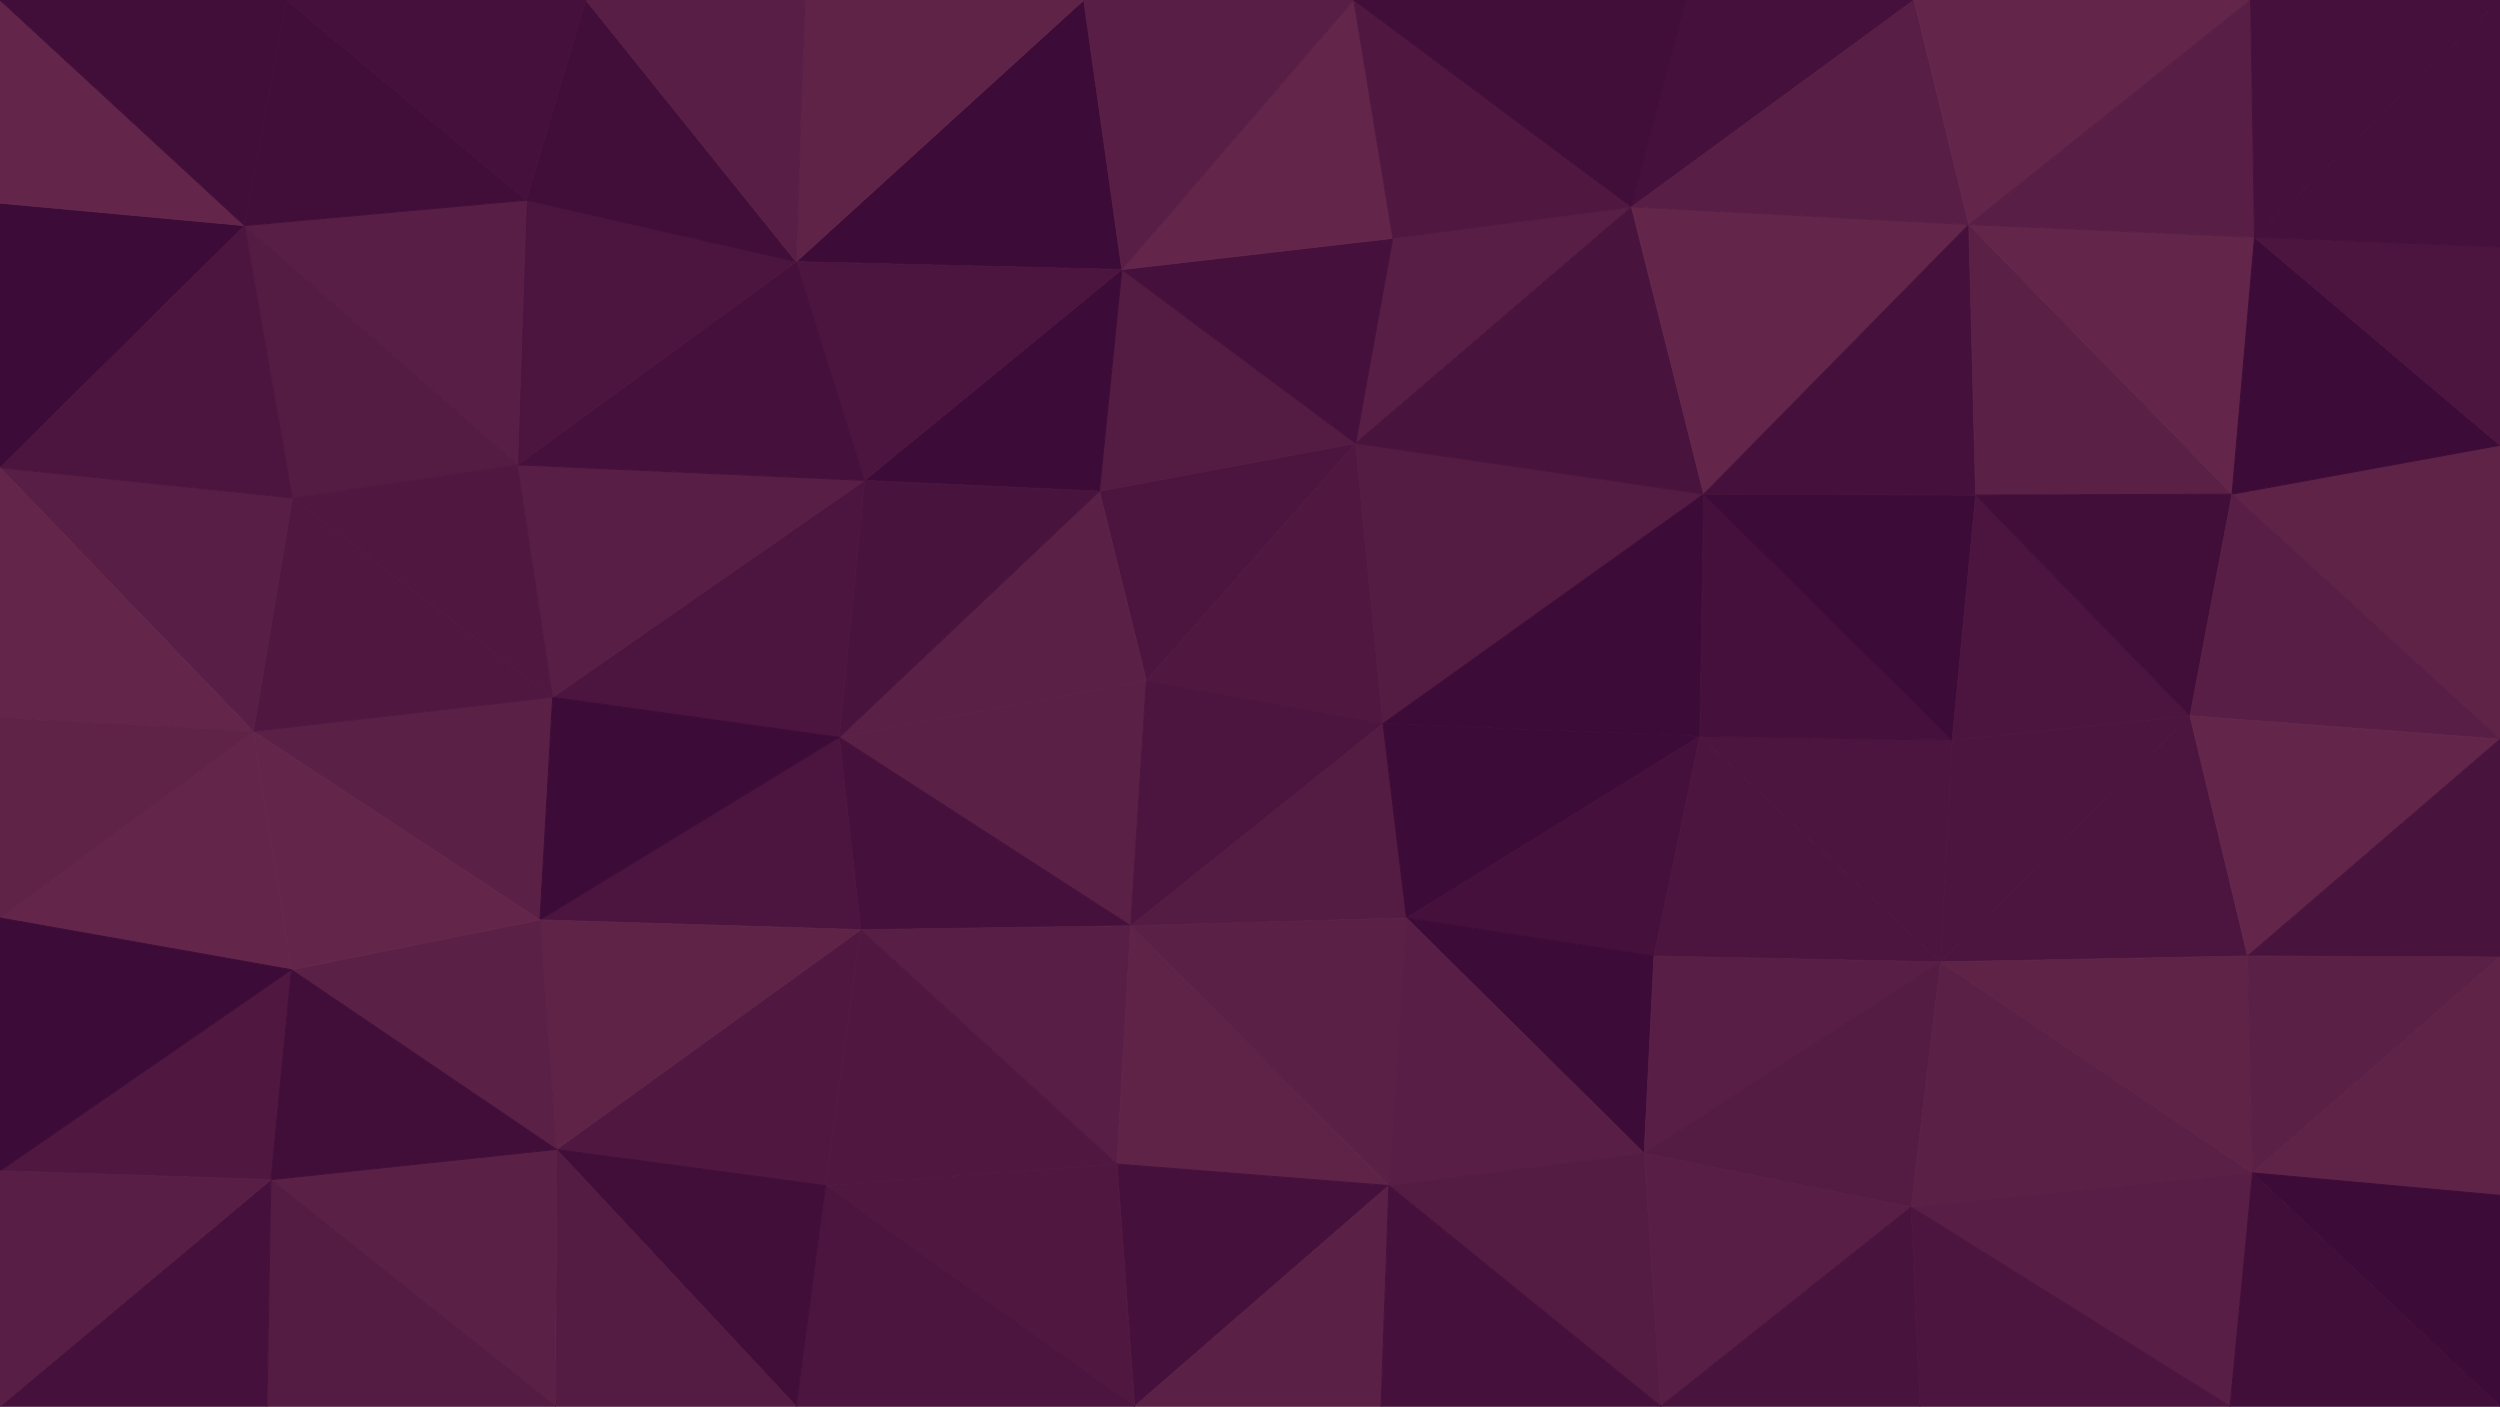
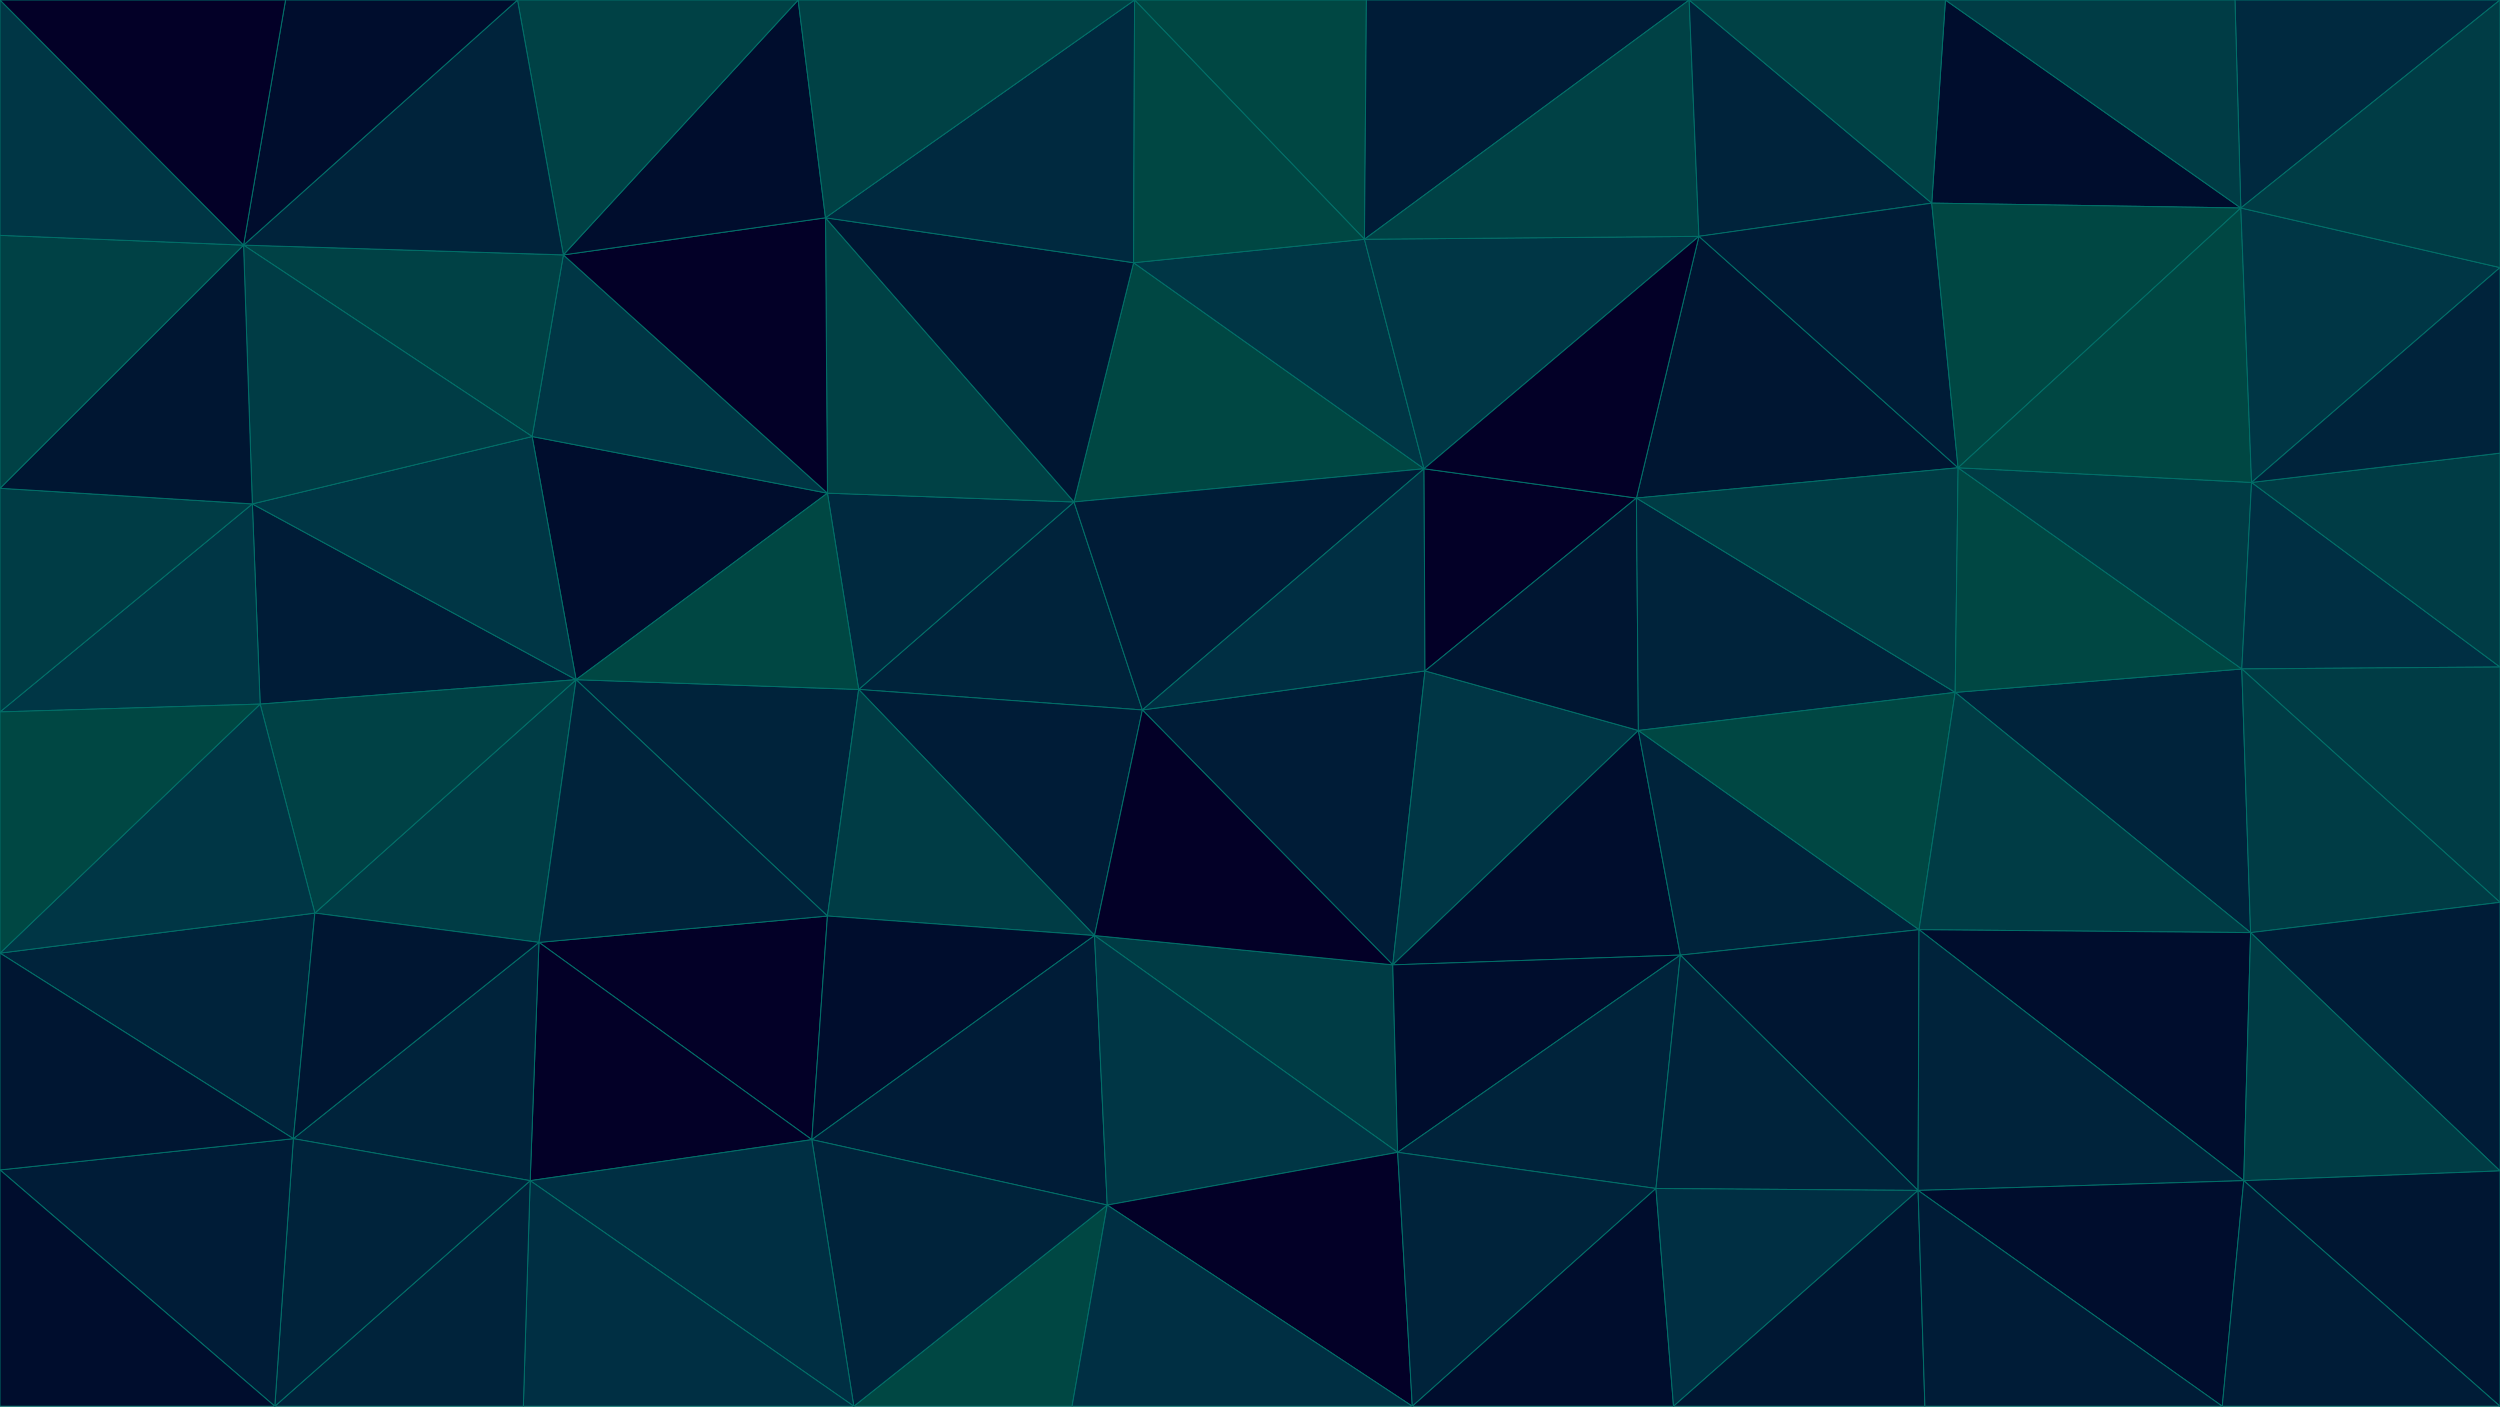
<svg xmlns="http://www.w3.org/2000/svg" id="visual" viewBox="0 0 2560 1440" width="2560" height="1440" version="1.1">
  <g stroke-width="1" stroke-linejoin="bevel">
-     <path d="M1173.8 697L1388.2 454L1125.8 503Z" fill="#4c153f" stroke="#4c153f" />
-     <path d="M1173.8 697L1416.2 741L1388.2 454Z" fill="#501841" stroke="#501841" />
-     <path d="M1388.2 454L1148.8 276L1125.8 503Z" fill="#541b43" stroke="#541b43" />
-     <path d="M1670.7 212L1426.2 244L1388.2 454Z" fill="#581e45" stroke="#581e45" />
-     <path d="M1388.2 454L1426.2 244L1148.8 276Z" fill="#45103b" stroke="#45103b" />
-     <path d="M859.3 755L1157.8 948L1173.8 697Z" fill="#5b2046" stroke="#5b2046" />
-     <path d="M1173.8 697L1157.8 948L1416.2 741Z" fill="#4c153f" stroke="#4c153f" />
-     <path d="M1148.8 276L885.3 492L1125.8 503Z" fill="#3d0b37" stroke="#3d0b37" />
-     <path d="M1125.8 503L859.3 755L1173.8 697Z" fill="#5b2046" stroke="#5b2046" />
-     <path d="M1157.8 948L1440.2 940L1416.2 741Z" fill="#541b43" stroke="#541b43" />
-     <path d="M1416.2 741L1744.7 506L1388.2 454Z" fill="#541b43" stroke="#541b43" />
-     <path d="M885.3 492L859.3 755L1125.8 503Z" fill="#48133d" stroke="#48133d" />
-     <path d="M1740.7 754L1744.7 506L1416.2 741Z" fill="#3d0b37" stroke="#3d0b37" />
-     <path d="M1440.2 940L1740.7 754L1416.2 741Z" fill="#3d0b37" stroke="#3d0b37" />
-     <path d="M1744.7 506L1670.7 212L1388.2 454Z" fill="#48133d" stroke="#48133d" />
-     <path d="M1109.8 0L815.3 268L1148.8 276Z" fill="#3d0b37" stroke="#3d0b37" />
-     <path d="M859.3 755L881.3 952L1157.8 948Z" fill="#45103b" stroke="#45103b" />
-     <path d="M1148.8 276L815.3 268L885.3 492Z" fill="#4c153f" stroke="#4c153f" />
-     <path d="M885.3 492L565.9 714L859.3 755Z" fill="#4c153f" stroke="#4c153f" />
-     <path d="M1386.2 0L1148.8 276L1426.2 244Z" fill="#63264a" stroke="#63264a" />
-     <path d="M1670.7 212L1386.2 0L1426.2 244Z" fill="#501841" stroke="#501841" />
-     <path d="M1440.2 940L1693.7 979L1740.7 754Z" fill="#45103b" stroke="#45103b" />
-     <path d="M1683.7 1181L1693.7 979L1440.2 940Z" fill="#3d0b37" stroke="#3d0b37" />
-     <path d="M1422.2 1214L1440.2 940L1157.8 948Z" fill="#5b2046" stroke="#5b2046" />
-     <path d="M1386.2 0L1109.8 0L1148.8 276Z" fill="#581e45" stroke="#581e45" />
-     <path d="M881.3 952L1143.8 1192L1157.8 948Z" fill="#581e45" stroke="#581e45" />
-     <path d="M1143.8 1192L1422.2 1214L1157.8 948Z" fill="#5f2348" stroke="#5f2348" />
-     <path d="M529.9 476L565.9 714L885.3 492Z" fill="#581e45" stroke="#581e45" />
-     <path d="M859.3 755L552.9 942L881.3 952Z" fill="#4c153f" stroke="#4c153f" />
-     <path d="M881.3 952L845.3 1214L1143.8 1192Z" fill="#501841" stroke="#501841" />
-     <path d="M1109.8 0L824.3 0L815.3 268Z" fill="#5f2348" stroke="#5f2348" />
-     <path d="M815.3 268L529.9 476L885.3 492Z" fill="#45103b" stroke="#45103b" />
-     <path d="M1960.1 0L1726.7 0L1670.7 212Z" fill="#45103b" stroke="#45103b" />
-     <path d="M1670.7 212L1726.7 0L1386.2 0Z" fill="#410e39" stroke="#410e39" />
-     <path d="M1422.2 1214L1683.7 1181L1440.2 940Z" fill="#581e45" stroke="#581e45" />
-     <path d="M1987.1 985L1999.1 758L1740.7 754Z" fill="#4c153f" stroke="#4c153f" />
-     <path d="M1740.7 754L1999.1 758L1744.7 506Z" fill="#45103b" stroke="#45103b" />
-     <path d="M1744.7 506L2016.1 230L1670.7 212Z" fill="#63264a" stroke="#63264a" />
-     <path d="M1987.1 985L1740.7 754L1693.7 979Z" fill="#4c153f" stroke="#4c153f" />
-     <path d="M538.9 205L529.9 476L815.3 268Z" fill="#4c153f" stroke="#4c153f" />
-     <path d="M1999.1 758L2023.1 507L1744.7 506Z" fill="#3d0b37" stroke="#3d0b37" />
-     <path d="M569.9 1177L845.3 1214L881.3 952Z" fill="#501841" stroke="#501841" />
-     <path d="M1143.8 1192L1161.8 1440L1422.2 1214Z" fill="#45103b" stroke="#45103b" />
-     <path d="M259.4 749L552.9 942L565.9 714Z" fill="#5b2046" stroke="#5b2046" />
-     <path d="M565.9 714L552.9 942L859.3 755Z" fill="#3d0b37" stroke="#3d0b37" />
-     <path d="M2023.1 507L2016.1 230L1744.7 506Z" fill="#45103b" stroke="#45103b" />
-     <path d="M599.9 0L538.9 205L815.3 268Z" fill="#410e39" stroke="#410e39" />
-     <path d="M1683.7 1181L1987.1 985L1693.7 979Z" fill="#581e45" stroke="#581e45" />
-     <path d="M1999.1 758L2242.6 733L2023.1 507Z" fill="#4c153f" stroke="#4c153f" />
-     <path d="M845.3 1214L1161.8 1440L1143.8 1192Z" fill="#501841" stroke="#501841" />
-     <path d="M1422.2 1214L1700.7 1440L1683.7 1181Z" fill="#541b43" stroke="#541b43" />
-     <path d="M1161.8 1440L1414.2 1440L1422.2 1214Z" fill="#5b2046" stroke="#5b2046" />
-     <path d="M1683.7 1181L1957.1 1236L1987.1 985Z" fill="#541b43" stroke="#541b43" />
-     <path d="M824.3 0L599.9 0L815.3 268Z" fill="#581e45" stroke="#581e45" />
-     <path d="M2016.1 230L1960.1 0L1670.7 212Z" fill="#581e45" stroke="#581e45" />
-     <path d="M845.3 1214L815.3 1440L1161.8 1440Z" fill="#4c153f" stroke="#4c153f" />
-     <path d="M552.9 942L569.9 1177L881.3 952Z" fill="#5f2348" stroke="#5f2348" />
-     <path d="M1700.7 1440L1957.1 1236L1683.7 1181Z" fill="#581e45" stroke="#581e45" />
-     <path d="M1414.2 1440L1700.7 1440L1422.2 1214Z" fill="#45103b" stroke="#45103b" />
-     <path d="M250.4 231L529.9 476L538.9 205Z" fill="#581e45" stroke="#581e45" />
-     <path d="M250.4 231L299.4 510L529.9 476Z" fill="#541b43" stroke="#541b43" />
-     <path d="M529.9 476L299.4 510L565.9 714Z" fill="#501841" stroke="#501841" />
-     <path d="M552.9 942L298.4 993L569.9 1177Z" fill="#5b2046" stroke="#5b2046" />
-     <path d="M1987.1 985L2242.6 733L1999.1 758Z" fill="#4c153f" stroke="#4c153f" />
-     <path d="M2023.1 507L2285.6 506L2016.1 230Z" fill="#5b2046" stroke="#5b2046" />
-     <path d="M2016.1 230L2304.6 0L1960.1 0Z" fill="#63264a" stroke="#63264a" />
-     <path d="M2301.6 979L2242.6 733L1987.1 985Z" fill="#4c153f" stroke="#4c153f" />
-     <path d="M569.9 1177L815.3 1440L845.3 1214Z" fill="#410e39" stroke="#410e39" />
-     <path d="M2242.6 733L2285.6 506L2023.1 507Z" fill="#410e39" stroke="#410e39" />
-     <path d="M299.4 510L259.4 749L565.9 714Z" fill="#501841" stroke="#501841" />
-     <path d="M259.4 749L298.4 993L552.9 942Z" fill="#63264a" stroke="#63264a" />
-     <path d="M569.9 1177L568.9 1440L815.3 1440Z" fill="#541b43" stroke="#541b43" />
-     <path d="M293.4 0L250.4 231L538.9 205Z" fill="#410e39" stroke="#410e39" />
-     <path d="M299.4 510L0 479L259.4 749Z" fill="#581e45" stroke="#581e45" />
-     <path d="M2285.6 506L2308.6 243L2016.1 230Z" fill="#63264a" stroke="#63264a" />
-     <path d="M2306.6 1201L1987.1 985L1957.1 1236Z" fill="#5b2046" stroke="#5b2046" />
-     <path d="M2306.6 1201L2301.6 979L1987.1 985Z" fill="#5f2348" stroke="#5f2348" />
-     <path d="M2560 757L2560 456L2285.6 506Z" fill="#5f2348" stroke="#5f2348" />
-     <path d="M2285.6 506L2560 456L2308.6 243Z" fill="#3d0b37" stroke="#3d0b37" />
-     <path d="M1700.7 1440L1966.1 1440L1957.1 1236Z" fill="#48133d" stroke="#48133d" />
-     <path d="M277.4 1208L568.9 1440L569.9 1177Z" fill="#5b2046" stroke="#5b2046" />
-     <path d="M599.9 0L293.4 0L538.9 205Z" fill="#45103b" stroke="#45103b" />
-     <path d="M2308.6 243L2304.6 0L2016.1 230Z" fill="#581e45" stroke="#581e45" />
-     <path d="M0 1199L277.4 1208L298.4 993Z" fill="#501841" stroke="#501841" />
-     <path d="M298.4 993L277.4 1208L569.9 1177Z" fill="#410e39" stroke="#410e39" />
-     <path d="M2283.6 1440L2306.6 1201L1957.1 1236Z" fill="#581e45" stroke="#581e45" />
-     <path d="M2560 757L2285.6 506L2242.6 733Z" fill="#581e45" stroke="#581e45" />
-     <path d="M0 208L0 479L250.4 231Z" fill="#3d0b37" stroke="#3d0b37" />
-     <path d="M250.4 231L0 479L299.4 510Z" fill="#4c153f" stroke="#4c153f" />
-     <path d="M259.4 749L0 940L298.4 993Z" fill="#63264a" stroke="#63264a" />
-     <path d="M0 479L0 735L259.4 749Z" fill="#63264a" stroke="#63264a" />
-     <path d="M2560 757L2242.6 733L2301.6 979Z" fill="#63264a" stroke="#63264a" />
-     <path d="M2308.6 243L2560 0L2304.6 0Z" fill="#45103b" stroke="#45103b" />
-     <path d="M2560 980L2560 757L2301.6 979Z" fill="#48133d" stroke="#48133d" />
-     <path d="M0 0L0 208L250.4 231Z" fill="#63264a" stroke="#63264a" />
-     <path d="M2560 456L2560 253L2308.6 243Z" fill="#4c153f" stroke="#4c153f" />
-     <path d="M277.4 1208L273.4 1440L568.9 1440Z" fill="#541b43" stroke="#541b43" />
-     <path d="M0 1440L273.4 1440L277.4 1208Z" fill="#45103b" stroke="#45103b" />
-     <path d="M0 735L0 940L259.4 749Z" fill="#5f2348" stroke="#5f2348" />
-     <path d="M1966.1 1440L2283.6 1440L1957.1 1236Z" fill="#4c153f" stroke="#4c153f" />
-     <path d="M2306.6 1201L2560 980L2301.6 979Z" fill="#5b2046" stroke="#5b2046" />
-     <path d="M2560 1224L2560 980L2306.6 1201Z" fill="#5f2348" stroke="#5f2348" />
-     <path d="M293.4 0L0 0L250.4 231Z" fill="#410e39" stroke="#410e39" />
-     <path d="M2560 253L2560 0L2308.6 243Z" fill="#45103b" stroke="#45103b" />
-     <path d="M0 940L0 1199L298.4 993Z" fill="#3d0b37" stroke="#3d0b37" />
-     <path d="M2560 1440L2560 1224L2306.6 1201Z" fill="#3d0b37" stroke="#3d0b37" />
-     <path d="M0 1199L0 1440L277.4 1208Z" fill="#581e45" stroke="#581e45" />
-     <path d="M2283.6 1440L2560 1440L2306.6 1201Z" fill="#410e39" stroke="#410e39" />
+     <path d="M1169.8 727L1099.8 514L879.3 706Z" fill="#00233b" stroke="#006F68" />
+     <path d="M1099.8 514L847.3 505L879.3 706Z" fill="#00293f" stroke="#006F68" />
+     <path d="M879.3 706L1120.8 958L1169.8 727Z" fill="#001c37" stroke="#006F68" />
+     <path d="M589.9 696L847.3 938L879.3 706Z" fill="#00233b" stroke="#006F68" />
+     <path d="M879.3 706L847.3 938L1120.8 958Z" fill="#003c45" stroke="#006F68" />
+     <path d="M1458.2 480L1160.8 269L1099.8 514Z" fill="#004743" stroke="#006F68" />
+     <path d="M1099.8 514L845.3 223L847.3 505Z" fill="#004145" stroke="#006F68" />
+     <path d="M1426.2 988L1459.2 687L1169.8 727Z" fill="#001c37" stroke="#006F68" />
+     <path d="M1169.8 727L1458.2 480L1099.8 514Z" fill="#001c37" stroke="#006F68" />
+     <path d="M544.9 447L589.9 696L847.3 505Z" fill="#000d2d" stroke="#006F68" />
+     <path d="M847.3 505L589.9 696L879.3 706Z" fill="#004743" stroke="#006F68" />
+     <path d="M1459.2 687L1458.2 480L1169.8 727Z" fill="#002f43" stroke="#006F68" />
+     <path d="M1160.8 269L845.3 223L1099.8 514Z" fill="#001632" stroke="#006F68" />
+     <path d="M1431.2 1180L1426.2 988L1120.8 958Z" fill="#003c45" stroke="#006F68" />
+     <path d="M1120.8 958L1426.2 988L1169.8 727Z" fill="#030027" stroke="#006F68" />
+     <path d="M576.9 261L544.9 447L847.3 505Z" fill="#003645" stroke="#006F68" />
+     <path d="M551.9 965L831.3 1167L847.3 938Z" fill="#030027" stroke="#006F68" />
+     <path d="M847.3 938L831.3 1167L1120.8 958Z" fill="#000d2d" stroke="#006F68" />
+     <path d="M1458.2 480L1397.2 245L1160.8 269Z" fill="#003645" stroke="#006F68" />
+     <path d="M1160.8 269L1161.8 0L845.3 223Z" fill="#00293f" stroke="#006F68" />
+     <path d="M322.4 935L551.9 965L589.9 696Z" fill="#003c45" stroke="#006F68" />
+     <path d="M589.9 696L551.9 965L847.3 938Z" fill="#00233b" stroke="#006F68" />
+     <path d="M831.3 1167L1133.8 1234L1120.8 958Z" fill="#001c37" stroke="#006F68" />
+     <path d="M845.3 223L576.9 261L847.3 505Z" fill="#030027" stroke="#006F68" />
+     <path d="M1426.2 988L1677.7 748L1459.2 687Z" fill="#003645" stroke="#006F68" />
+     <path d="M1459.2 687L1675.7 510L1458.2 480Z" fill="#030027" stroke="#006F68" />
+     <path d="M1458.2 480L1739.7 242L1397.2 245Z" fill="#003645" stroke="#006F68" />
+     <path d="M1133.8 1234L1431.2 1180L1120.8 958Z" fill="#003645" stroke="#006F68" />
+     <path d="M1426.2 988L1720.7 978L1677.7 748Z" fill="#000d2d" stroke="#006F68" />
+     <path d="M1677.7 748L1675.7 510L1459.2 687Z" fill="#001632" stroke="#006F68" />
+     <path d="M1399.2 0L1161.8 0L1397.2 245Z" fill="#004743" stroke="#006F68" />
+     <path d="M1397.2 245L1161.8 0L1160.8 269Z" fill="#004743" stroke="#006F68" />
+     <path d="M845.3 223L817.3 0L576.9 261Z" fill="#000d2d" stroke="#006F68" />
+     <path d="M1161.8 0L817.3 0L845.3 223Z" fill="#004145" stroke="#006F68" />
+     <path d="M551.9 965L542.9 1209L831.3 1167Z" fill="#030027" stroke="#006F68" />
+     <path d="M874.3 1440L1097.8 1440L1133.8 1234Z" fill="#004743" stroke="#006F68" />
+     <path d="M300.4 1166L542.9 1209L551.9 965Z" fill="#00233b" stroke="#006F68" />
+     <path d="M1729.7 0L1399.2 0L1397.2 245Z" fill="#001c37" stroke="#006F68" />
+     <path d="M266.4 721L589.9 696L258.4 516Z" fill="#001c37" stroke="#006F68" />
+     <path d="M266.4 721L322.4 935L589.9 696Z" fill="#004145" stroke="#006F68" />
+     <path d="M1431.2 1180L1720.7 978L1426.2 988Z" fill="#000d2d" stroke="#006F68" />
+     <path d="M2005.1 479L1739.7 242L1675.7 510Z" fill="#001632" stroke="#006F68" />
+     <path d="M258.4 516L589.9 696L544.9 447Z" fill="#003645" stroke="#006F68" />
+     <path d="M249.4 251L544.9 447L576.9 261Z" fill="#004145" stroke="#006F68" />
+     <path d="M249.4 251L258.4 516L544.9 447Z" fill="#003c45" stroke="#006F68" />
+     <path d="M874.3 1440L1133.8 1234L831.3 1167Z" fill="#00233b" stroke="#006F68" />
+     <path d="M1133.8 1234L1446.2 1440L1431.2 1180Z" fill="#030027" stroke="#006F68" />
+     <path d="M1431.2 1180L1695.7 1217L1720.7 978Z" fill="#00233b" stroke="#006F68" />
+     <path d="M542.9 1209L874.3 1440L831.3 1167Z" fill="#002f43" stroke="#006F68" />
+     <path d="M1675.7 510L1739.7 242L1458.2 480Z" fill="#030027" stroke="#006F68" />
+     <path d="M2002.1 709L1675.7 510L1677.7 748Z" fill="#00233b" stroke="#006F68" />
+     <path d="M817.3 0L529.9 0L576.9 261Z" fill="#004145" stroke="#006F68" />
+     <path d="M1446.2 1440L1695.7 1217L1431.2 1180Z" fill="#00233b" stroke="#006F68" />
+     <path d="M529.9 0L249.4 251L576.9 261Z" fill="#00233b" stroke="#006F68" />
+     <path d="M1097.8 1440L1446.2 1440L1133.8 1234Z" fill="#002f43" stroke="#006F68" />
+     <path d="M0 976L300.4 1166L322.4 935Z" fill="#00233b" stroke="#006F68" />
+     <path d="M322.4 935L300.4 1166L551.9 965Z" fill="#001632" stroke="#006F68" />
+     <path d="M542.9 1209L535.9 1440L874.3 1440Z" fill="#002f43" stroke="#006F68" />
+     <path d="M281.4 1440L535.9 1440L542.9 1209Z" fill="#00233b" stroke="#006F68" />
+     <path d="M1739.7 242L1729.7 0L1397.2 245Z" fill="#004145" stroke="#006F68" />
+     <path d="M1965.1 952L1677.7 748L1720.7 978Z" fill="#00233b" stroke="#006F68" />
+     <path d="M1965.1 952L2002.1 709L1677.7 748Z" fill="#004743" stroke="#006F68" />
+     <path d="M1739.7 242L1978.1 208L1729.7 0Z" fill="#00233b" stroke="#006F68" />
+     <path d="M1964.1 1219L1965.1 952L1720.7 978Z" fill="#001632" stroke="#006F68" />
+     <path d="M529.9 0L292.4 0L249.4 251Z" fill="#000d2d" stroke="#006F68" />
+     <path d="M2002.1 709L2005.1 479L1675.7 510Z" fill="#003c45" stroke="#006F68" />
+     <path d="M266.4 721L0 976L322.4 935Z" fill="#003645" stroke="#006F68" />
+     <path d="M258.4 516L0 729L266.4 721Z" fill="#003645" stroke="#006F68" />
+     <path d="M0 500L0 729L258.4 516Z" fill="#003c45" stroke="#006F68" />
+     <path d="M0 500L258.4 516L249.4 251Z" fill="#001632" stroke="#006F68" />
+     <path d="M0 241L0 500L249.4 251Z" fill="#004145" stroke="#006F68" />
+     <path d="M1446.2 1440L1713.7 1440L1695.7 1217Z" fill="#000d2d" stroke="#006F68" />
+     <path d="M1695.7 1217L1964.1 1219L1720.7 978Z" fill="#00233b" stroke="#006F68" />
+     <path d="M2005.1 479L1978.1 208L1739.7 242Z" fill="#001c37" stroke="#006F68" />
+     <path d="M0 729L0 976L266.4 721Z" fill="#004743" stroke="#006F68" />
+     <path d="M300.4 1166L281.4 1440L542.9 1209Z" fill="#00233b" stroke="#006F68" />
+     <path d="M0 1198L281.4 1440L300.4 1166Z" fill="#001c37" stroke="#006F68" />
+     <path d="M1713.7 1440L1964.1 1219L1695.7 1217Z" fill="#002f43" stroke="#006F68" />
+     <path d="M2304.6 955L2295.6 685L2002.1 709Z" fill="#00233b" stroke="#006F68" />
+     <path d="M0 0L0 241L249.4 251Z" fill="#003645" stroke="#006F68" />
+     <path d="M0 976L0 1198L300.4 1166Z" fill="#001632" stroke="#006F68" />
+     <path d="M2294.6 213L1992.1 0L1978.1 208Z" fill="#000d2d" stroke="#006F68" />
+     <path d="M1978.1 208L1992.1 0L1729.7 0Z" fill="#004145" stroke="#006F68" />
+     <path d="M292.4 0L0 0L249.4 251Z" fill="#030027" stroke="#006F68" />
+     <path d="M1713.7 1440L1971.1 1440L1964.1 1219Z" fill="#001632" stroke="#006F68" />
+     <path d="M2304.6 955L2002.1 709L1965.1 952Z" fill="#003c45" stroke="#006F68" />
+     <path d="M2002.1 709L2295.6 685L2005.1 479Z" fill="#004743" stroke="#006F68" />
+     <path d="M2005.1 479L2294.6 213L1978.1 208Z" fill="#004743" stroke="#006F68" />
+     <path d="M2304.6 955L1965.1 952L2297.6 1209Z" fill="#000d2d" stroke="#006F68" />
+     <path d="M2295.6 685L2305.6 494L2005.1 479Z" fill="#003c45" stroke="#006F68" />
+     <path d="M0 1198L0 1440L281.4 1440Z" fill="#000d2d" stroke="#006F68" />
+     <path d="M2297.6 1209L1965.1 952L1964.1 1219Z" fill="#00233b" stroke="#006F68" />
+     <path d="M2295.6 685L2560 683L2305.6 494Z" fill="#002f43" stroke="#006F68" />
+     <path d="M2305.6 494L2294.6 213L2005.1 479Z" fill="#004743" stroke="#006F68" />
+     <path d="M2275.6 1440L2297.6 1209L1964.1 1219Z" fill="#000d2d" stroke="#006F68" />
+     <path d="M2560 0L2288.6 0L2294.6 213Z" fill="#00293f" stroke="#006F68" />
+     <path d="M2294.6 213L2288.6 0L1992.1 0Z" fill="#003c45" stroke="#006F68" />
+     <path d="M1971.1 1440L2275.6 1440L1964.1 1219Z" fill="#001c37" stroke="#006F68" />
+     <path d="M2560 924L2560 683L2295.6 685Z" fill="#003c45" stroke="#006F68" />
+     <path d="M2305.6 494L2560 274L2294.6 213Z" fill="#003645" stroke="#006F68" />
+     <path d="M2560 924L2295.6 685L2304.6 955Z" fill="#003c45" stroke="#006F68" />
+     <path d="M2560 924L2304.6 955L2560 1199Z" fill="#001c37" stroke="#006F68" />
+     <path d="M2560 683L2560 464L2305.6 494Z" fill="#003c45" stroke="#006F68" />
+     <path d="M2560 1199L2304.6 955L2297.6 1209Z" fill="#003c45" stroke="#006F68" />
+     <path d="M2560 464L2560 274L2305.6 494Z" fill="#00233b" stroke="#006F68" />
+     <path d="M2560 1440L2560 1199L2297.6 1209Z" fill="#001632" stroke="#006F68" />
+     <path d="M2560 274L2560 0L2294.6 213Z" fill="#003c45" stroke="#006F68" />
+     <path d="M2275.6 1440L2560 1440L2297.6 1209Z" fill="#001c37" stroke="#006F68" />
  </g>
</svg>
